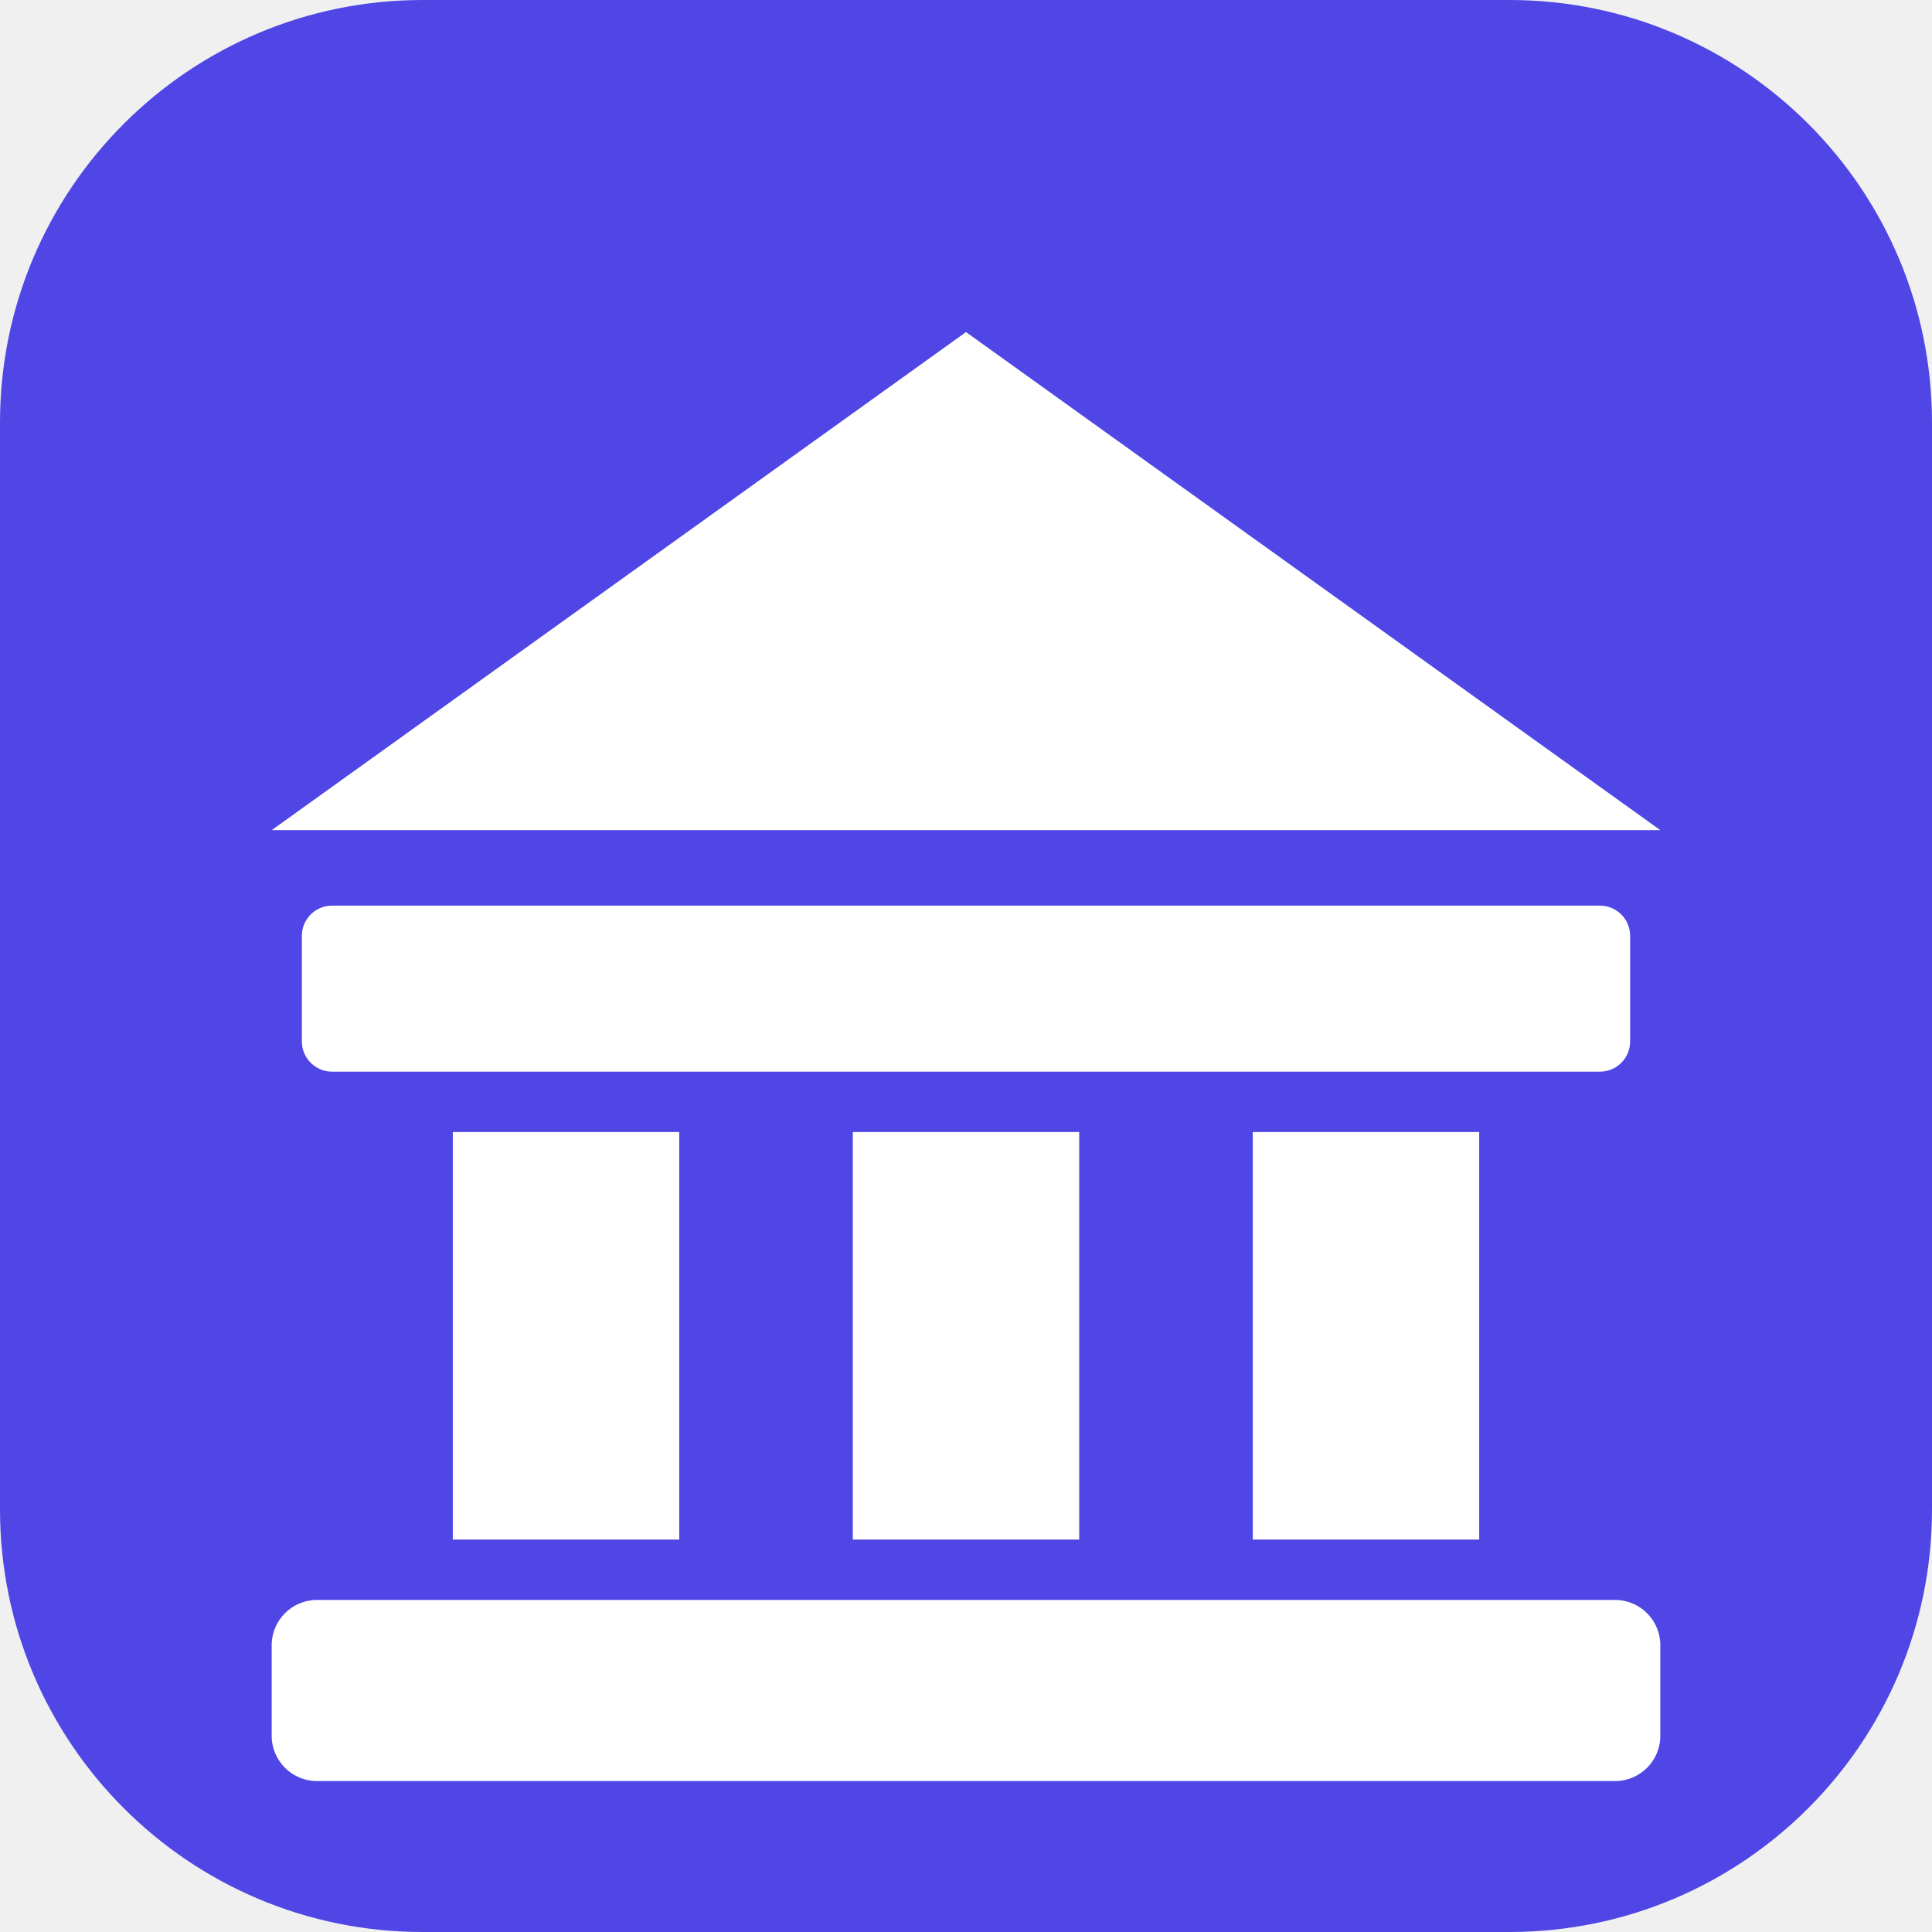
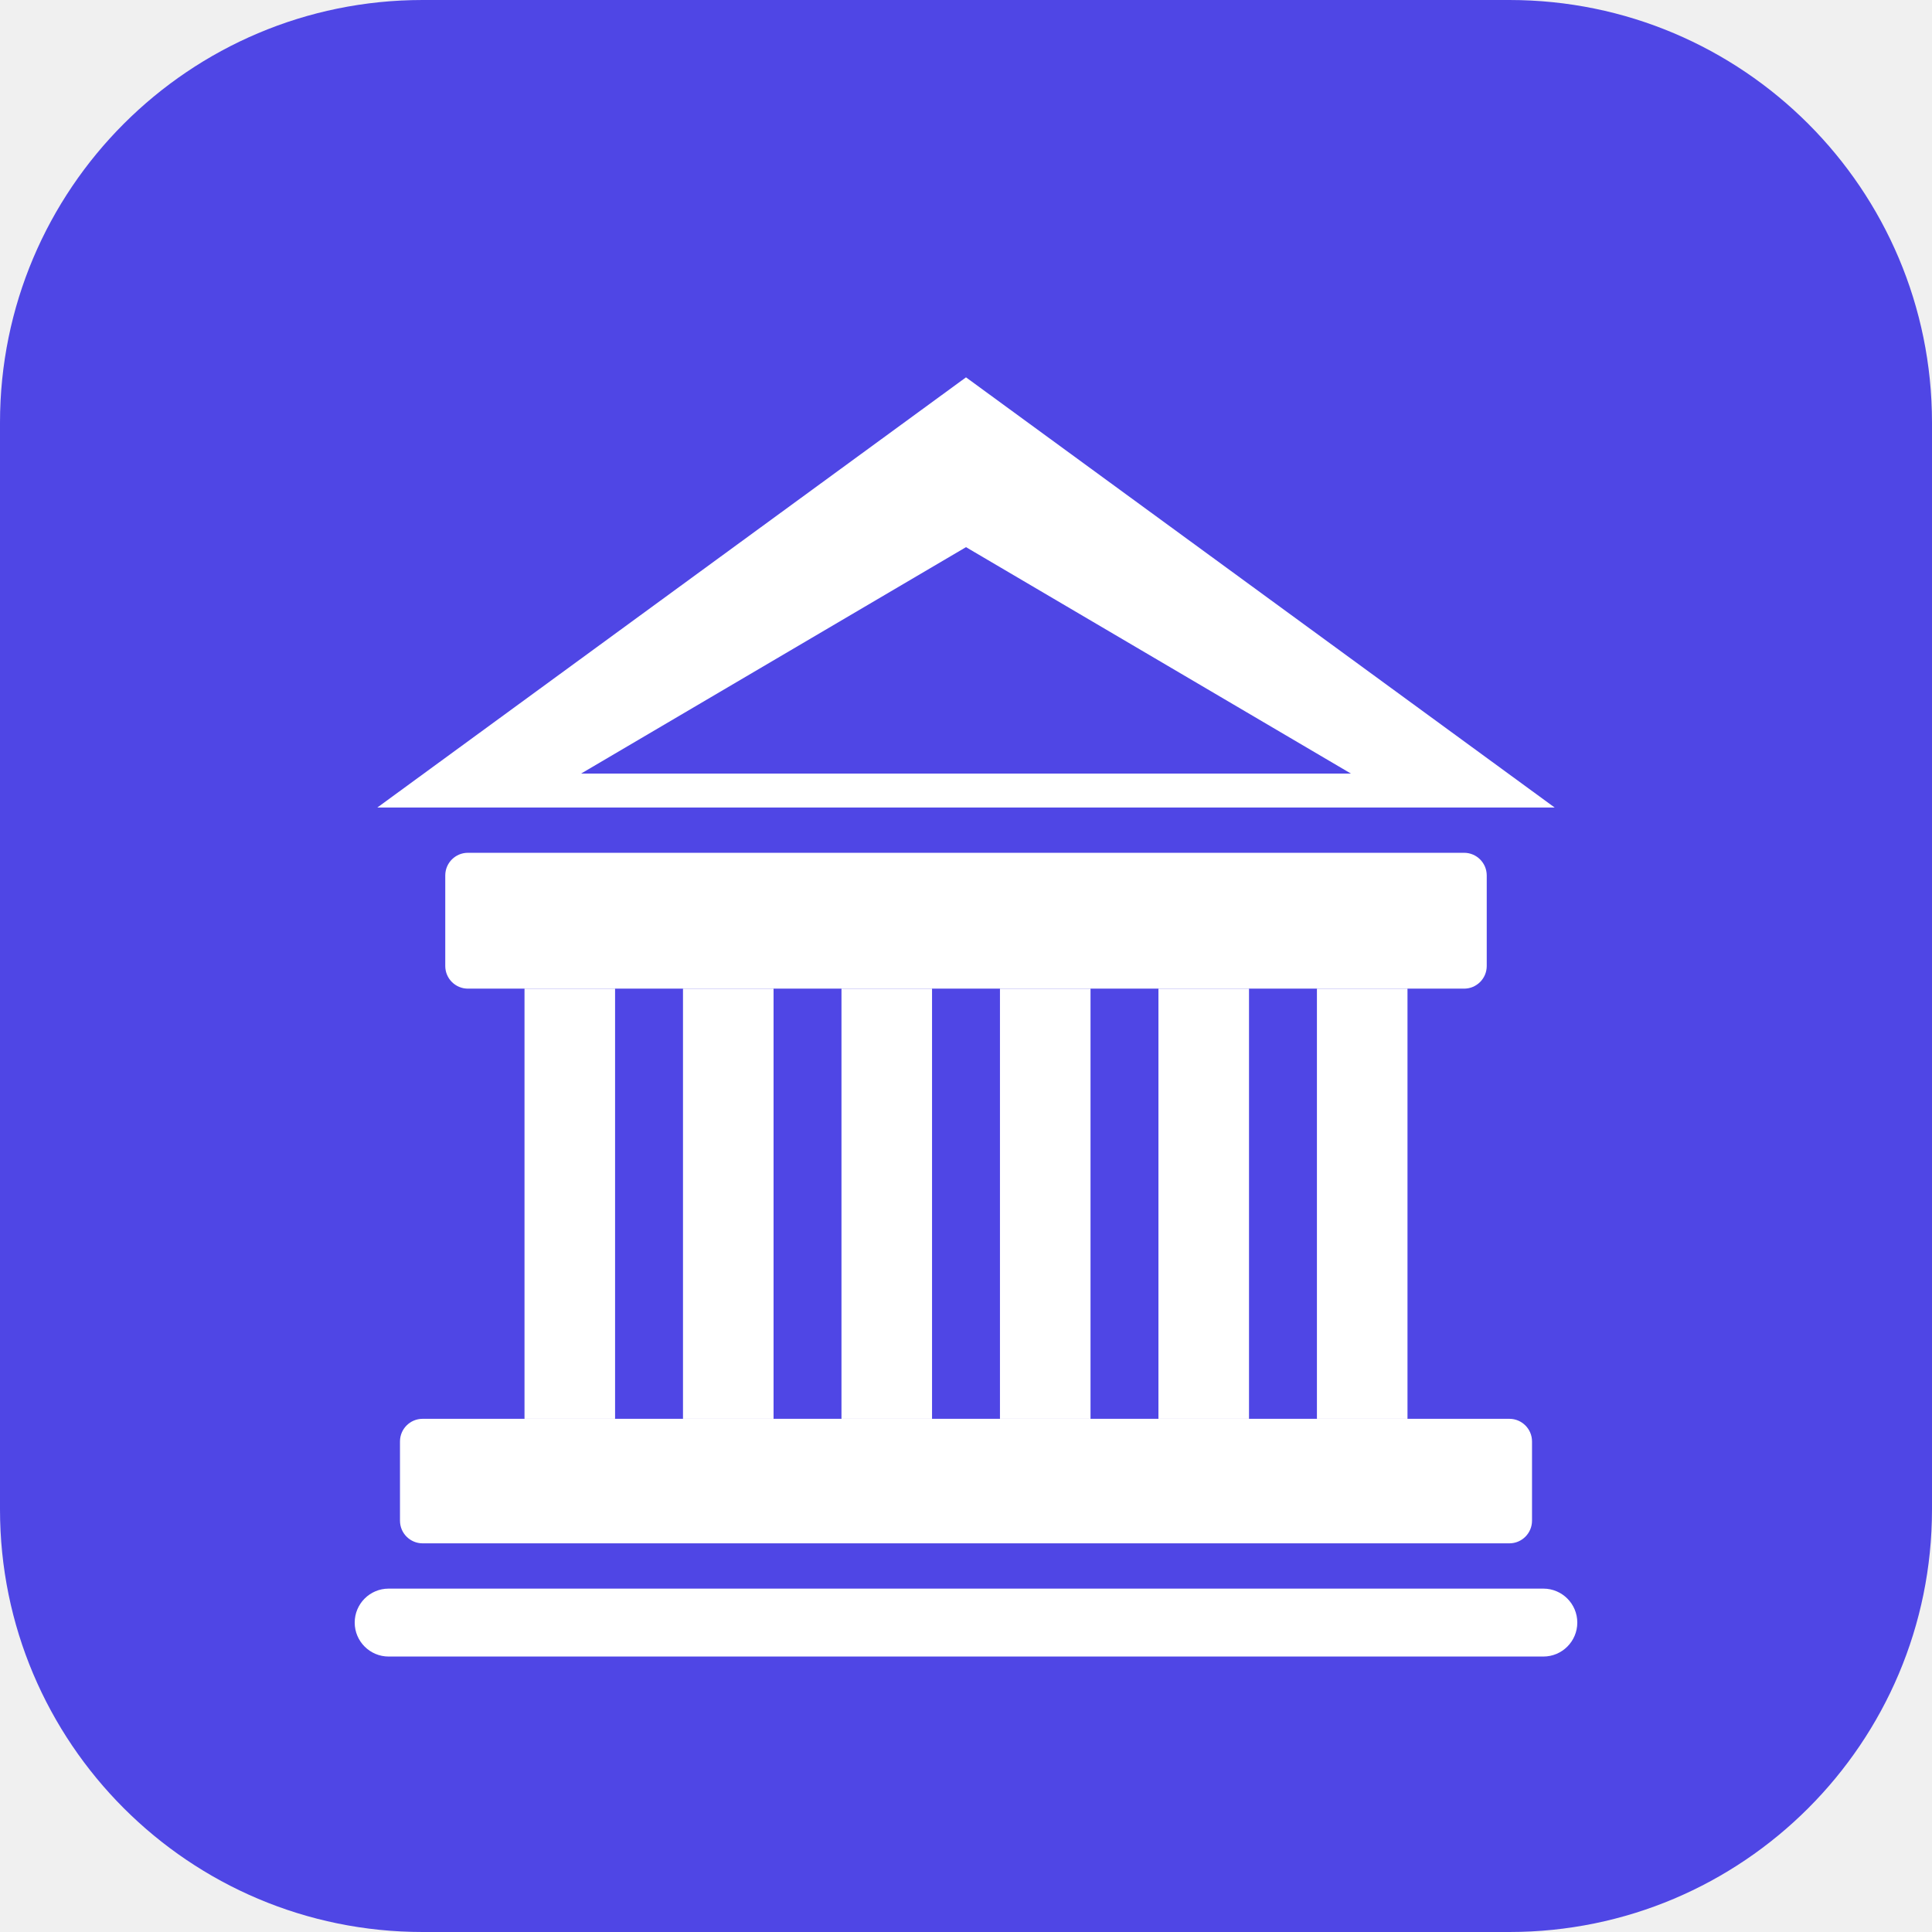
<svg xmlns="http://www.w3.org/2000/svg" width="64" height="64" viewBox="0 0 64 64">
  <rect width="64" height="64" rx="14" fill="#4f46e5" />
-   <g fill="#ffffff">
-     <path d="M32 11 55 27.5 9 27.5Z" />
-     <rect x="10" y="30" width="44" height="5.5" rx="1" />
-     <rect x="15" y="37.5" width="7.5" height="13.5" />
-     <rect x="28.25" y="37.5" width="7.5" height="13.5" />
-     <rect x="41.5" y="37.5" width="7.5" height="13.5" />
-     <rect x="9" y="53" width="46" height="6" rx="1.5" />
+   <g fill="#ffffff" transform="translate(8 8) scale(0.75)">
+     <path fill-rule="evenodd" d="M32 6 58 25 6 25Z M32 13.5 49 23.5 15 23.5Z" />
+     <rect x="9" y="27" width="46" height="6" rx="1" />
+     <rect x="12.5" y="33" width="4" height="19" />
+     <rect x="19.5" y="33" width="4" height="19" />
+     <rect x="26.5" y="33" width="4" height="19" />
+     <rect x="33.5" y="33" width="4" height="19" />
+     <rect x="40.5" y="33" width="4" height="19" />
+     <rect x="47.5" y="33" width="4" height="19" />
+     <rect x="7" y="52" width="50" height="5.5" rx="1" />
+     <rect x="5" y="59.5" width="54" height="3" rx="1.5" />
  </g>
</svg>
